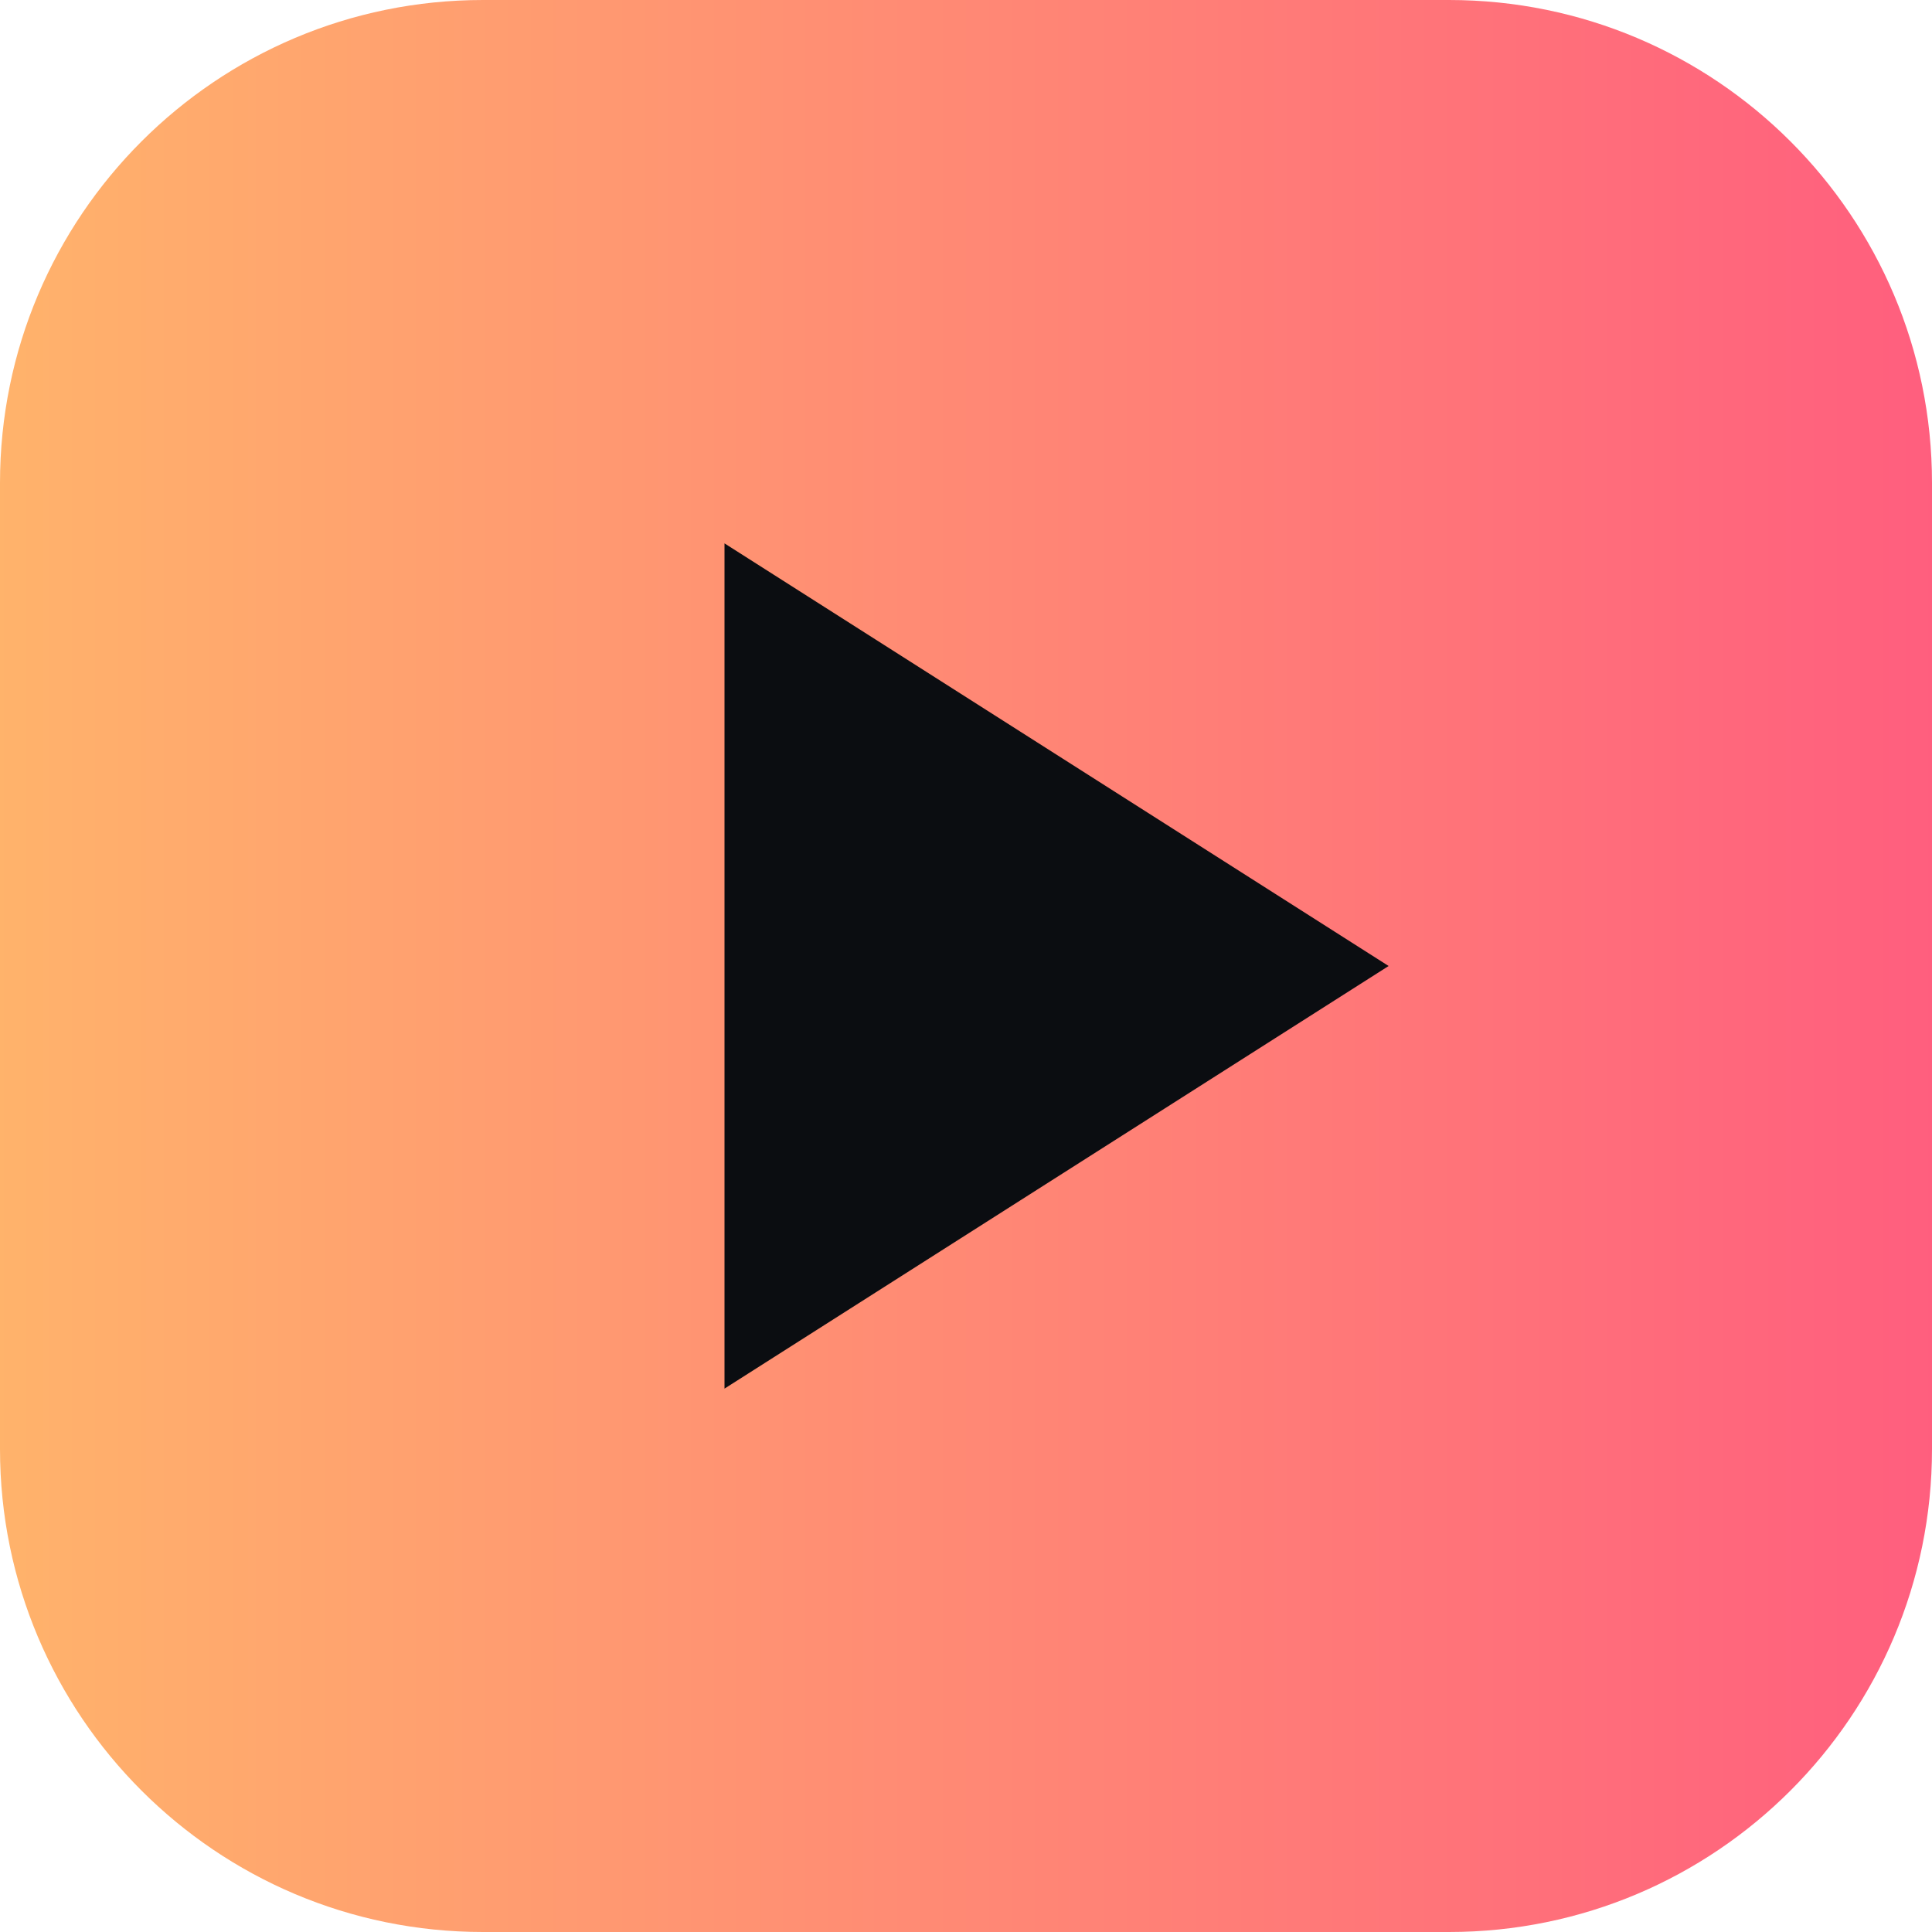
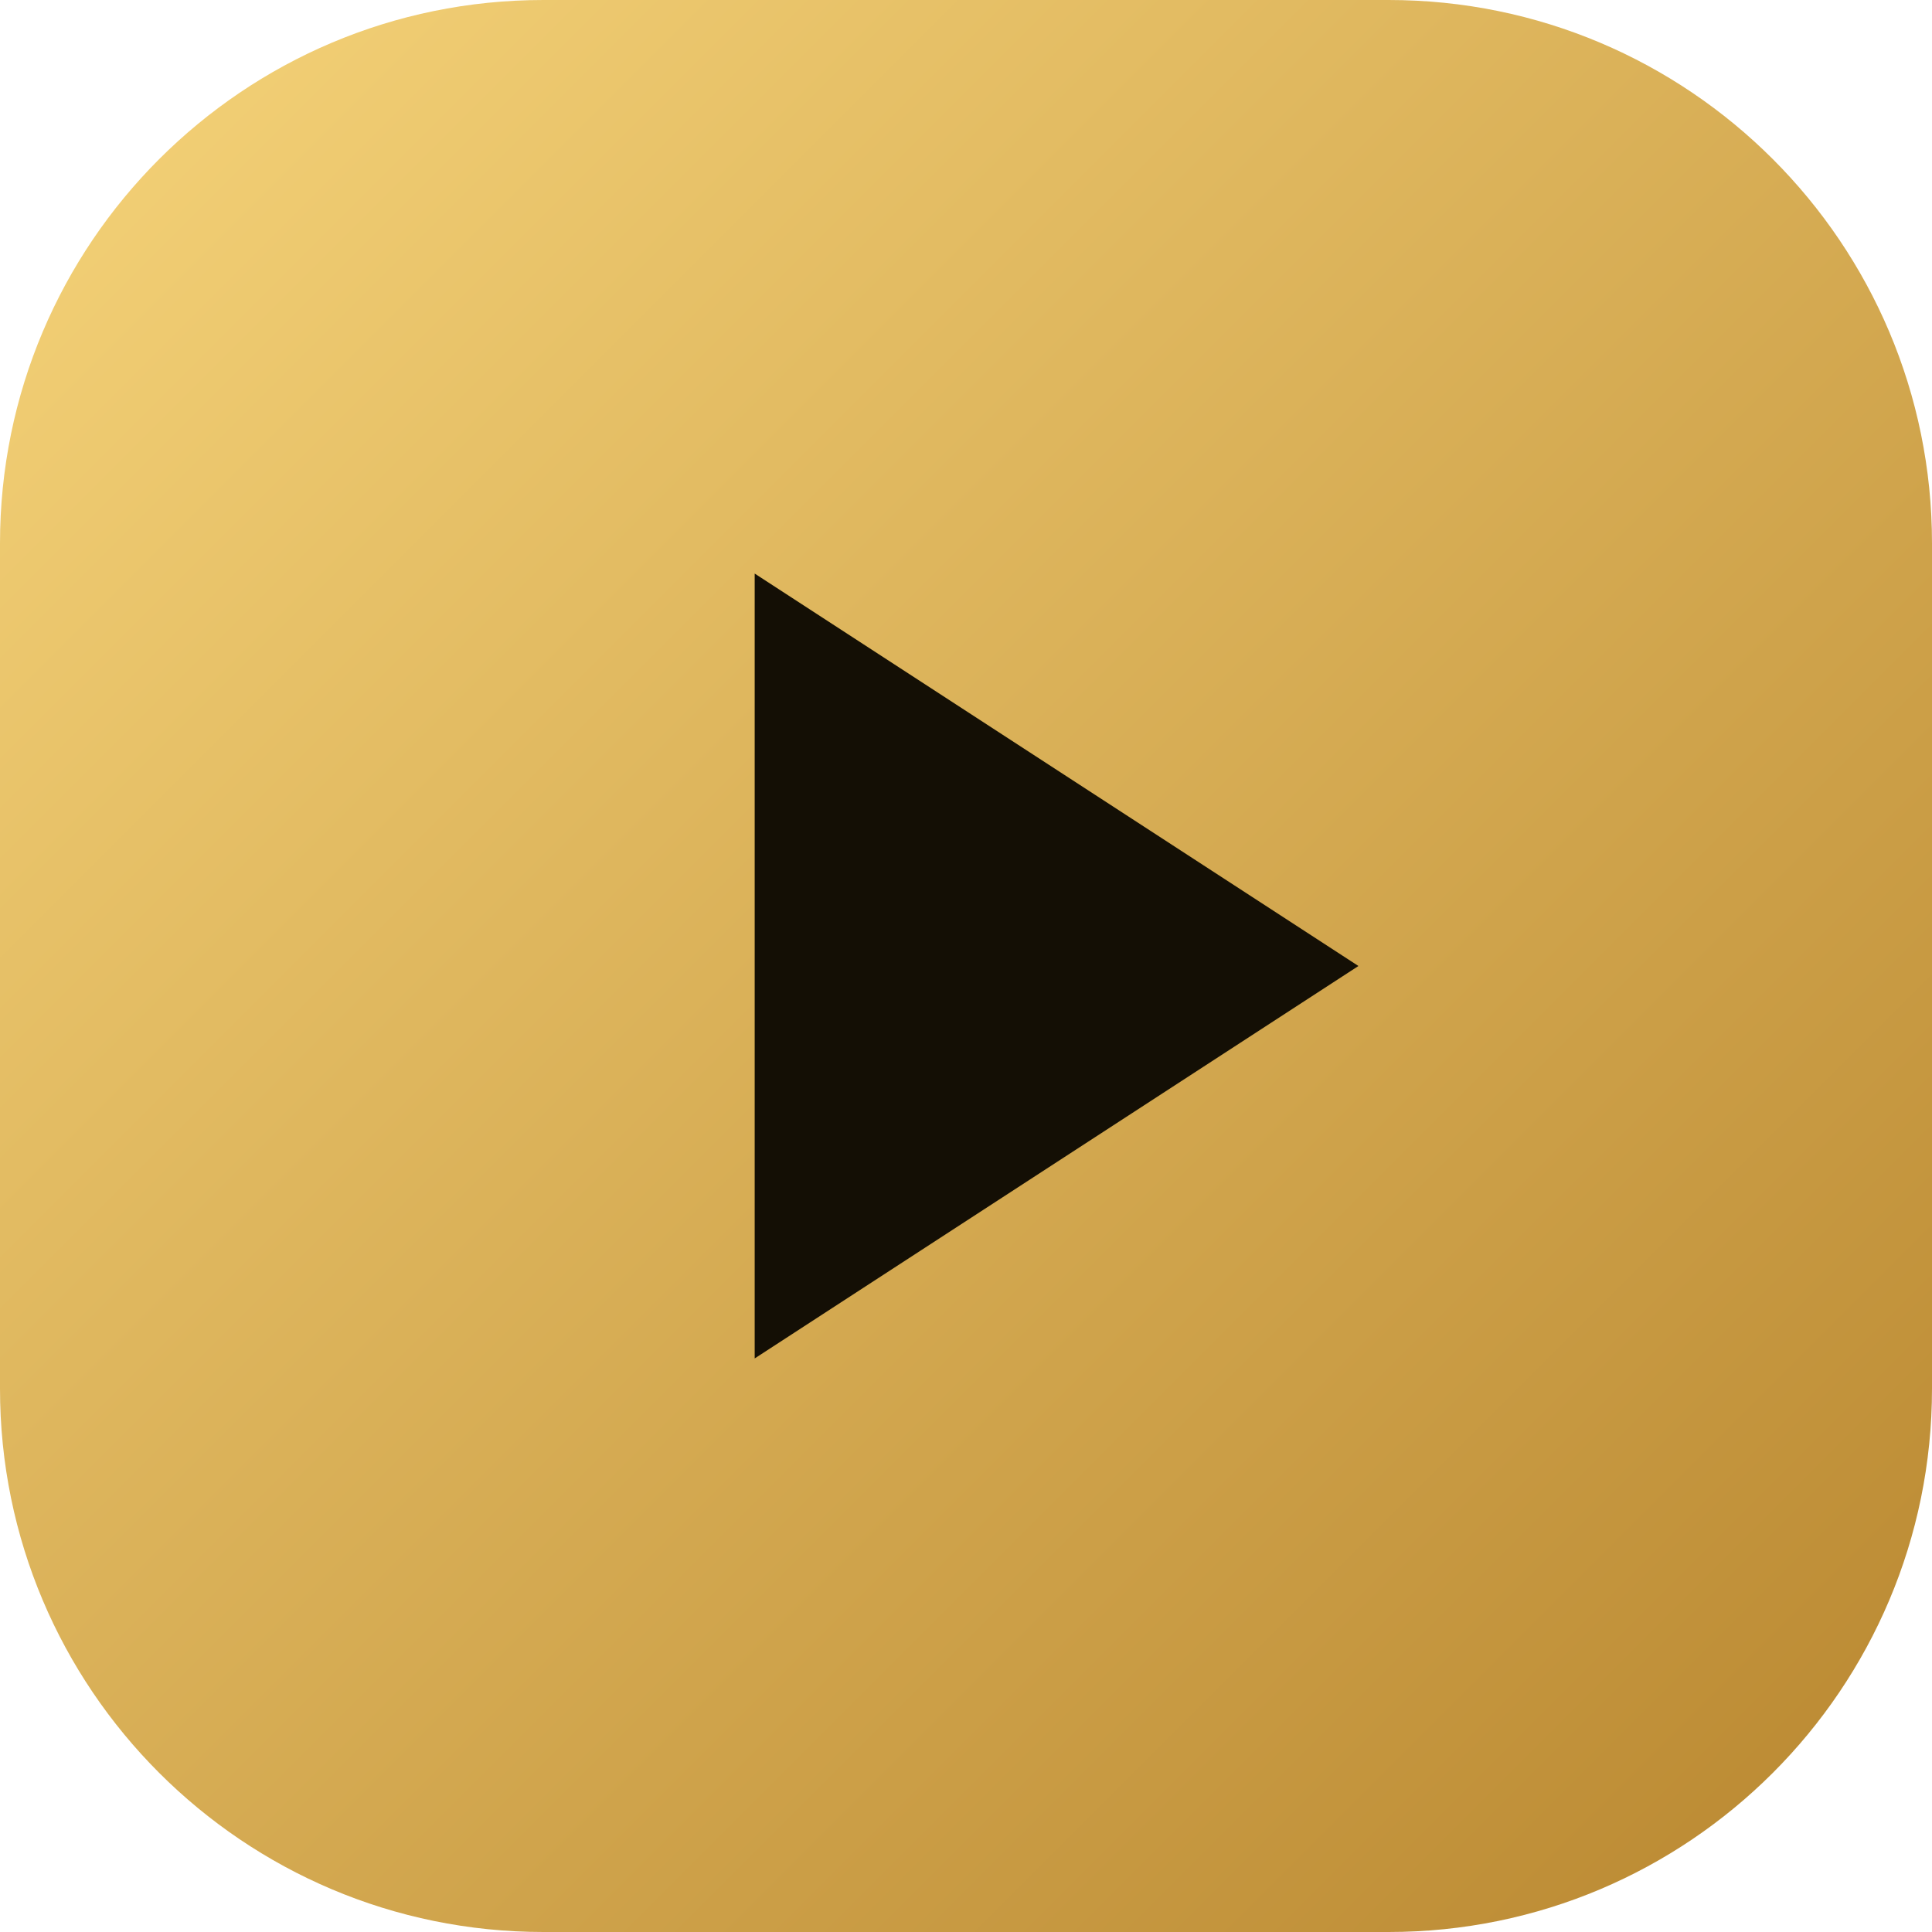
- <svg xmlns="http://www.w3.org/2000/svg" viewBox="0 0 64 64">
+ <svg xmlns="http://www.w3.org/2000/svg" viewBox="0 0 32 32">
  <defs>
-     <linearGradient id="g" x1="0" x2="1">
-       <stop offset="0" stop-color="#ffb36b" />
-       <stop offset="1" stop-color="#ff5e7e" />
+     <linearGradient id="g" x1="0" y1="0" x2="1" y2="1">
+       <stop offset="0" stop-color="#f6d47a" />
+       <stop offset="1" stop-color="#b8862f" />
    </linearGradient>
  </defs>
-   <rect width="64" height="64" rx="16" fill="url(#g)" />
-   <path d="M24 18v28l22-14z" fill="#0b0d11" />
+   <rect width="32" height="32" rx="9" fill="url(#g)" />
+   <path d="M12.5 9.5v13l10-6.5z" fill="#140f05" />
</svg>
